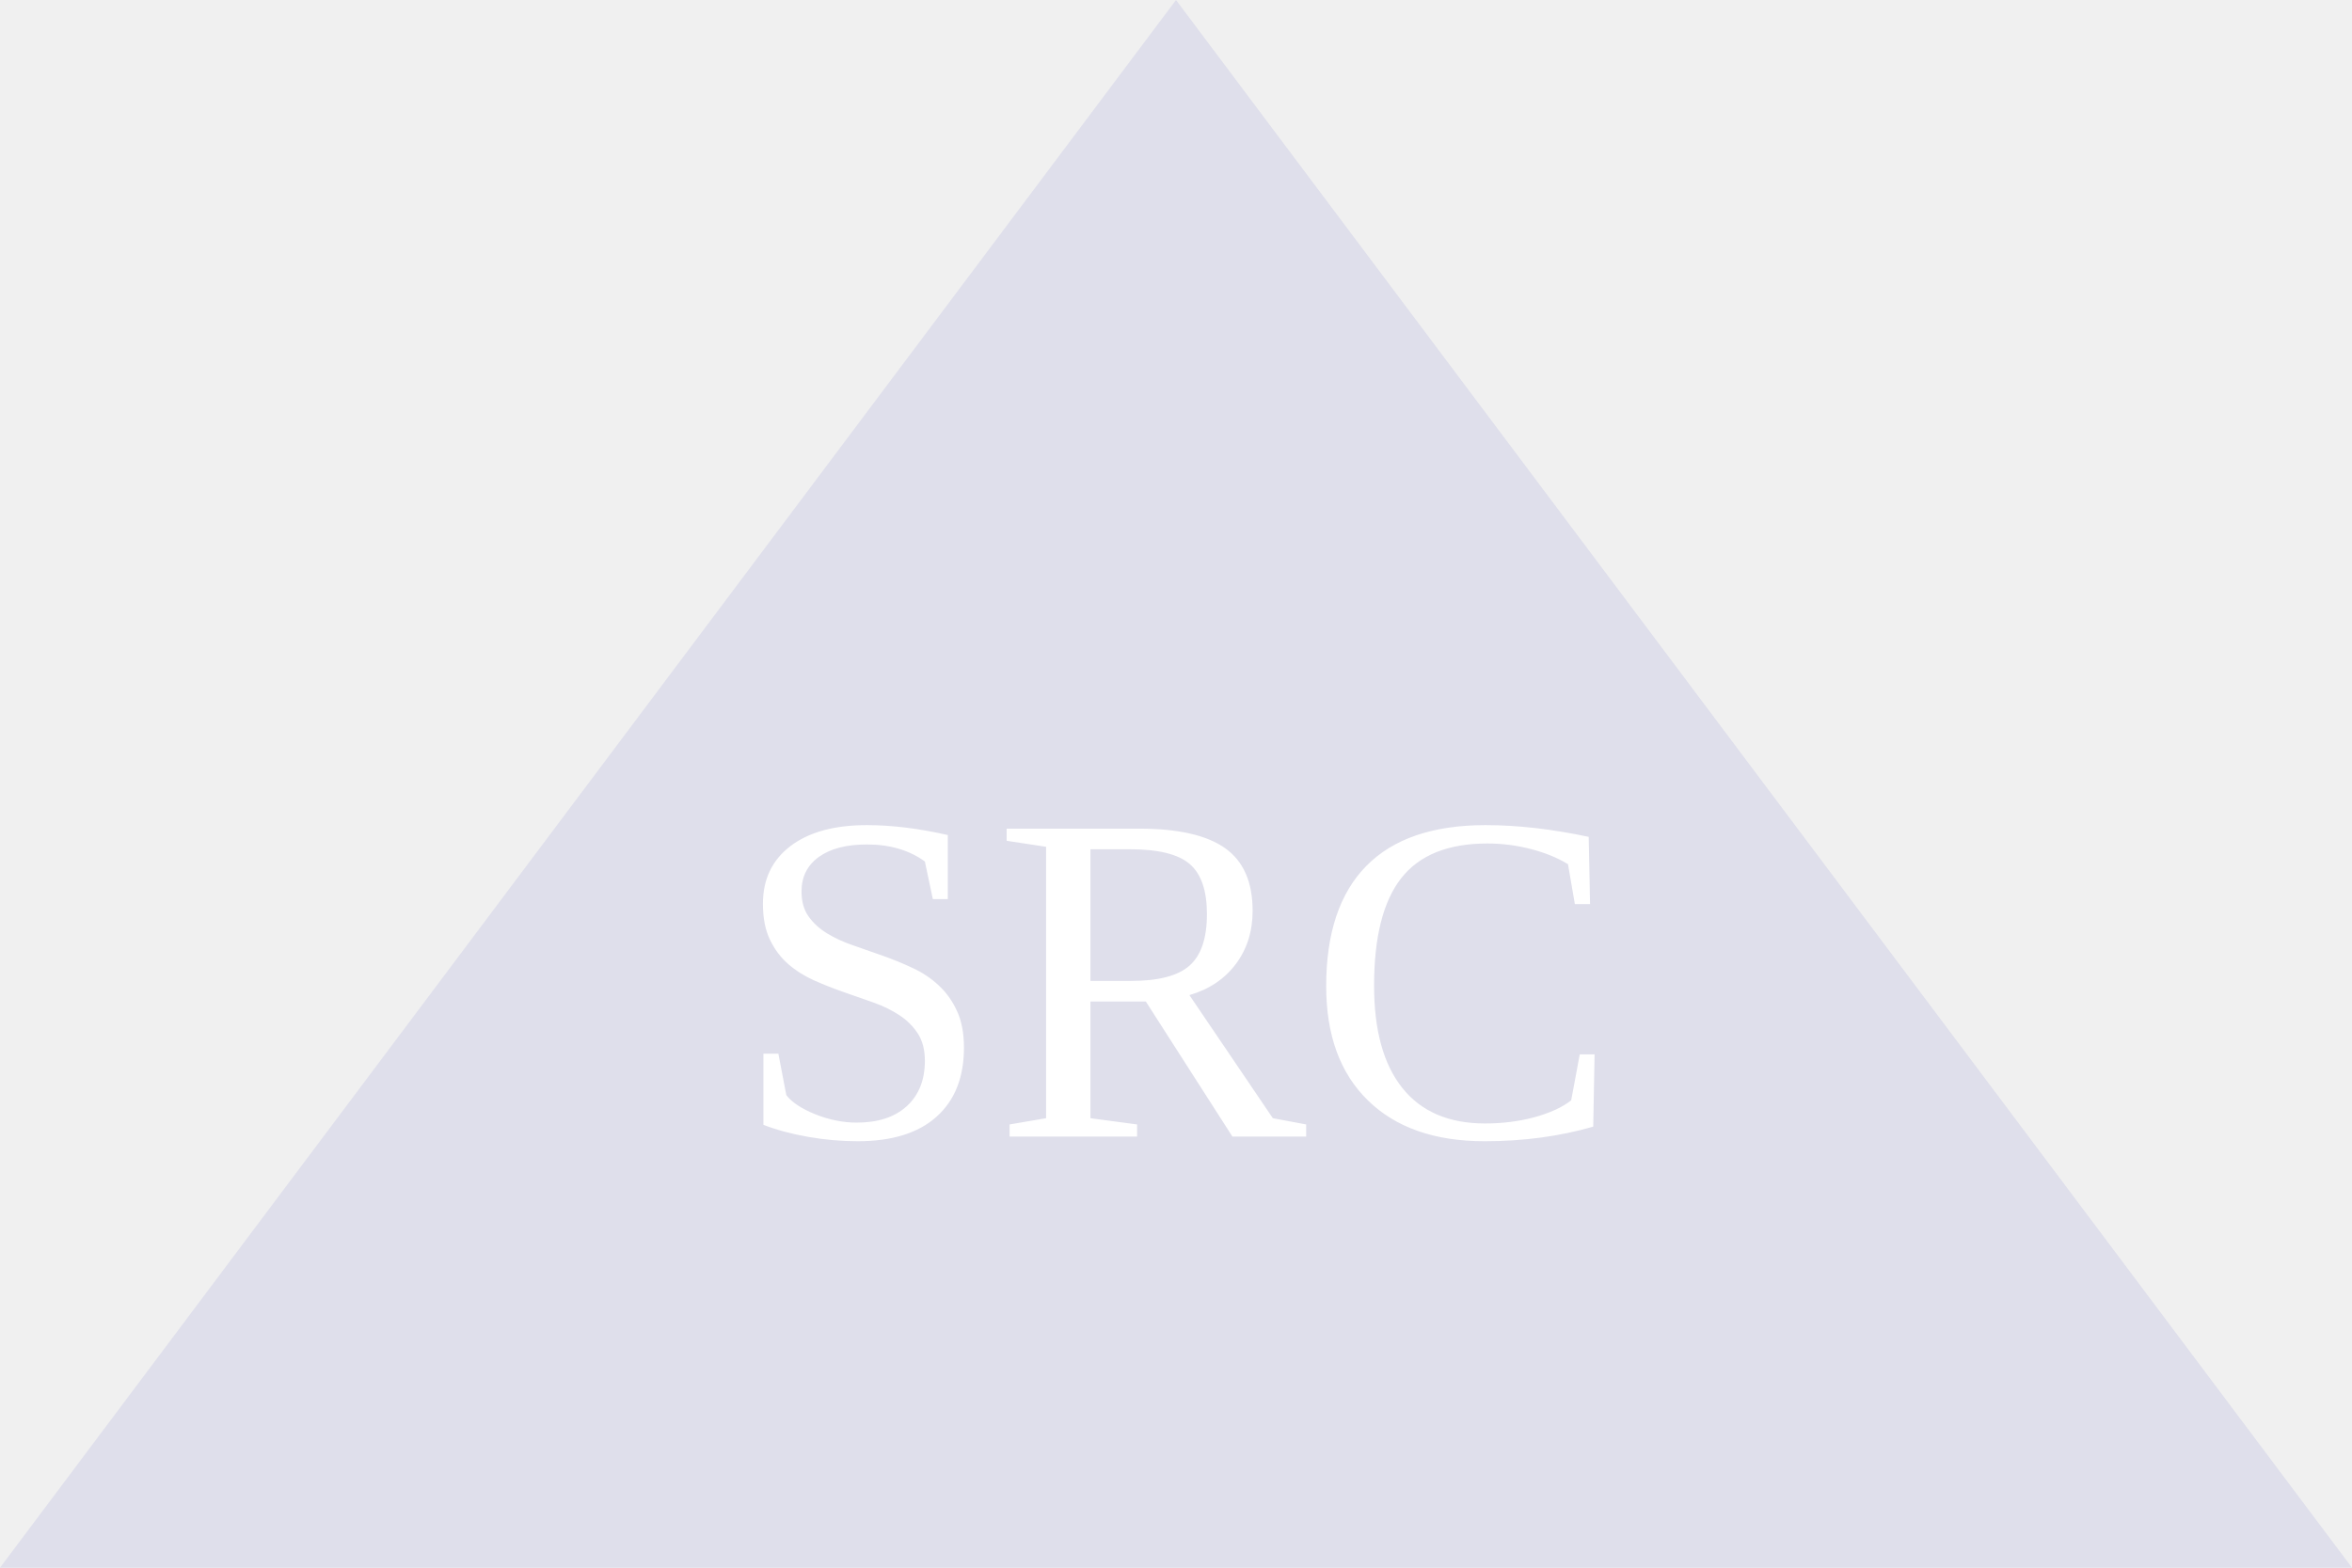
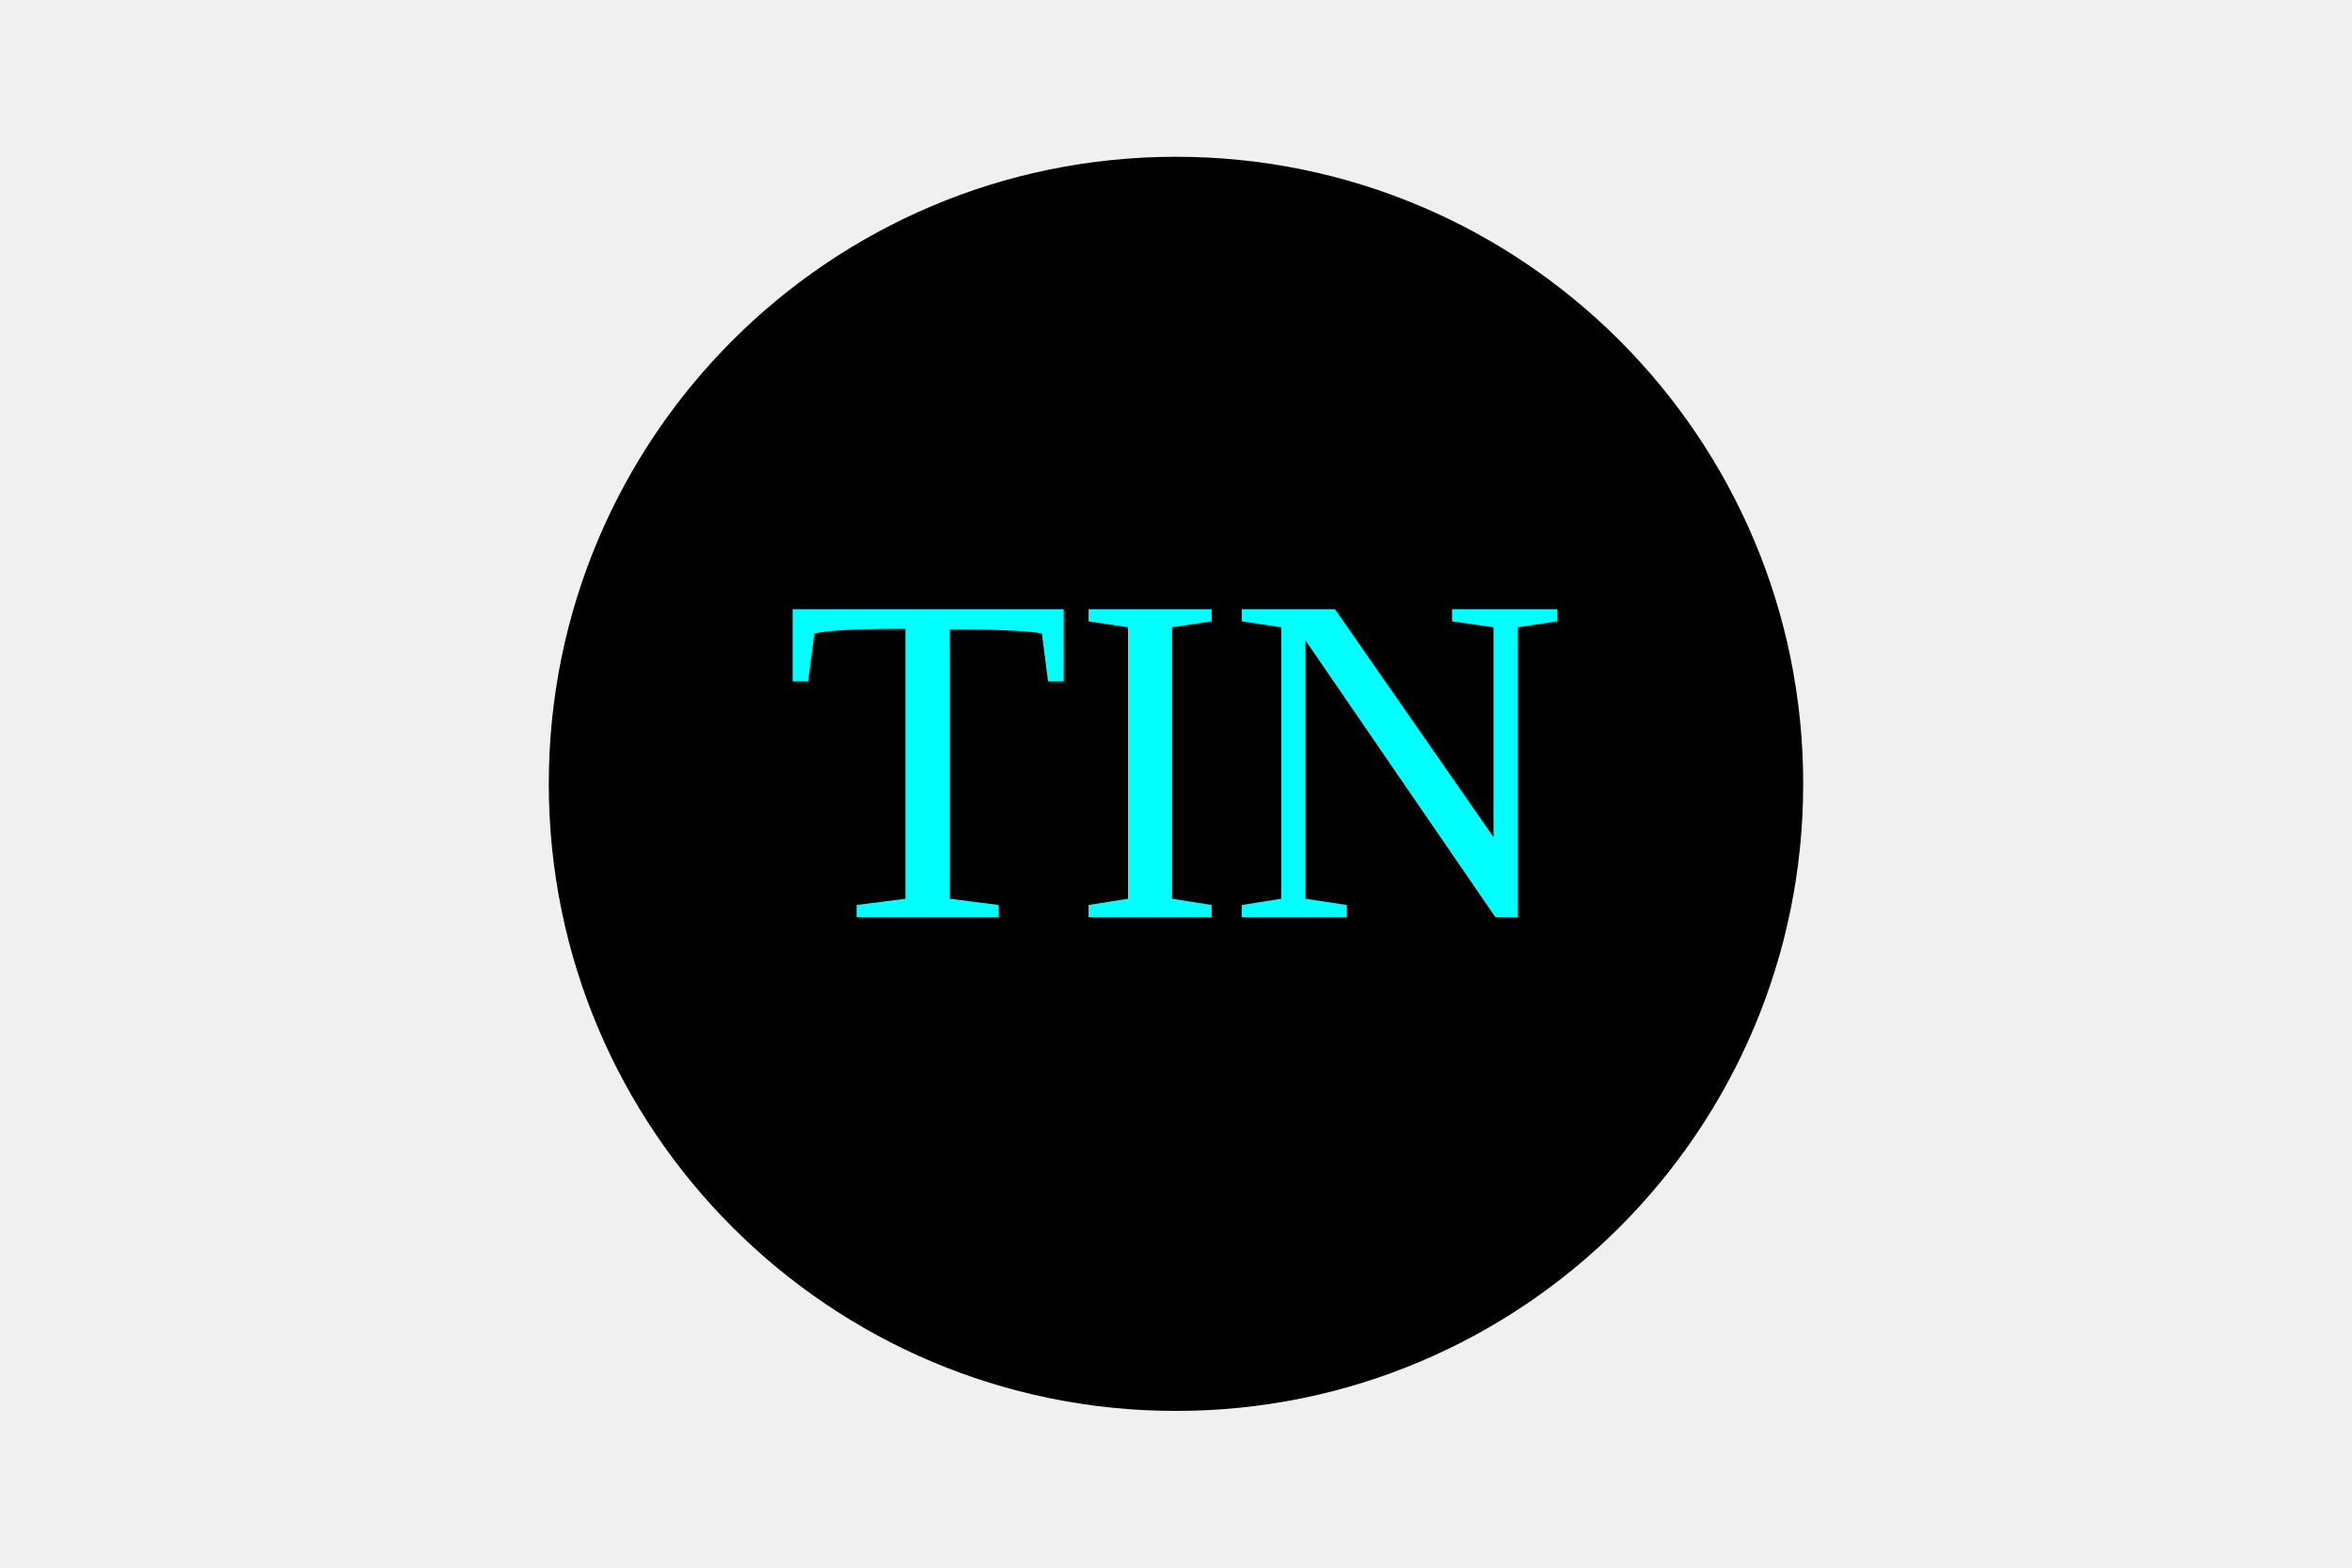
<svg xmlns="http://www.w3.org/2000/svg" version="1.1" width="300" height="200">
-   <polygon points="0, 200 150, 0 300, 200" fill="#dfdfeb" />
-   <text x="150" y="145" font-size="60" text-anchor="middle" fill="white">SRC</text>
+   <circle cx="150" cy="100" r="80" fill="#000000" />
+   <text x="150" y="117" font-size="60" text-anchor="middle" fill="aqua">TIN</text>
</svg>
